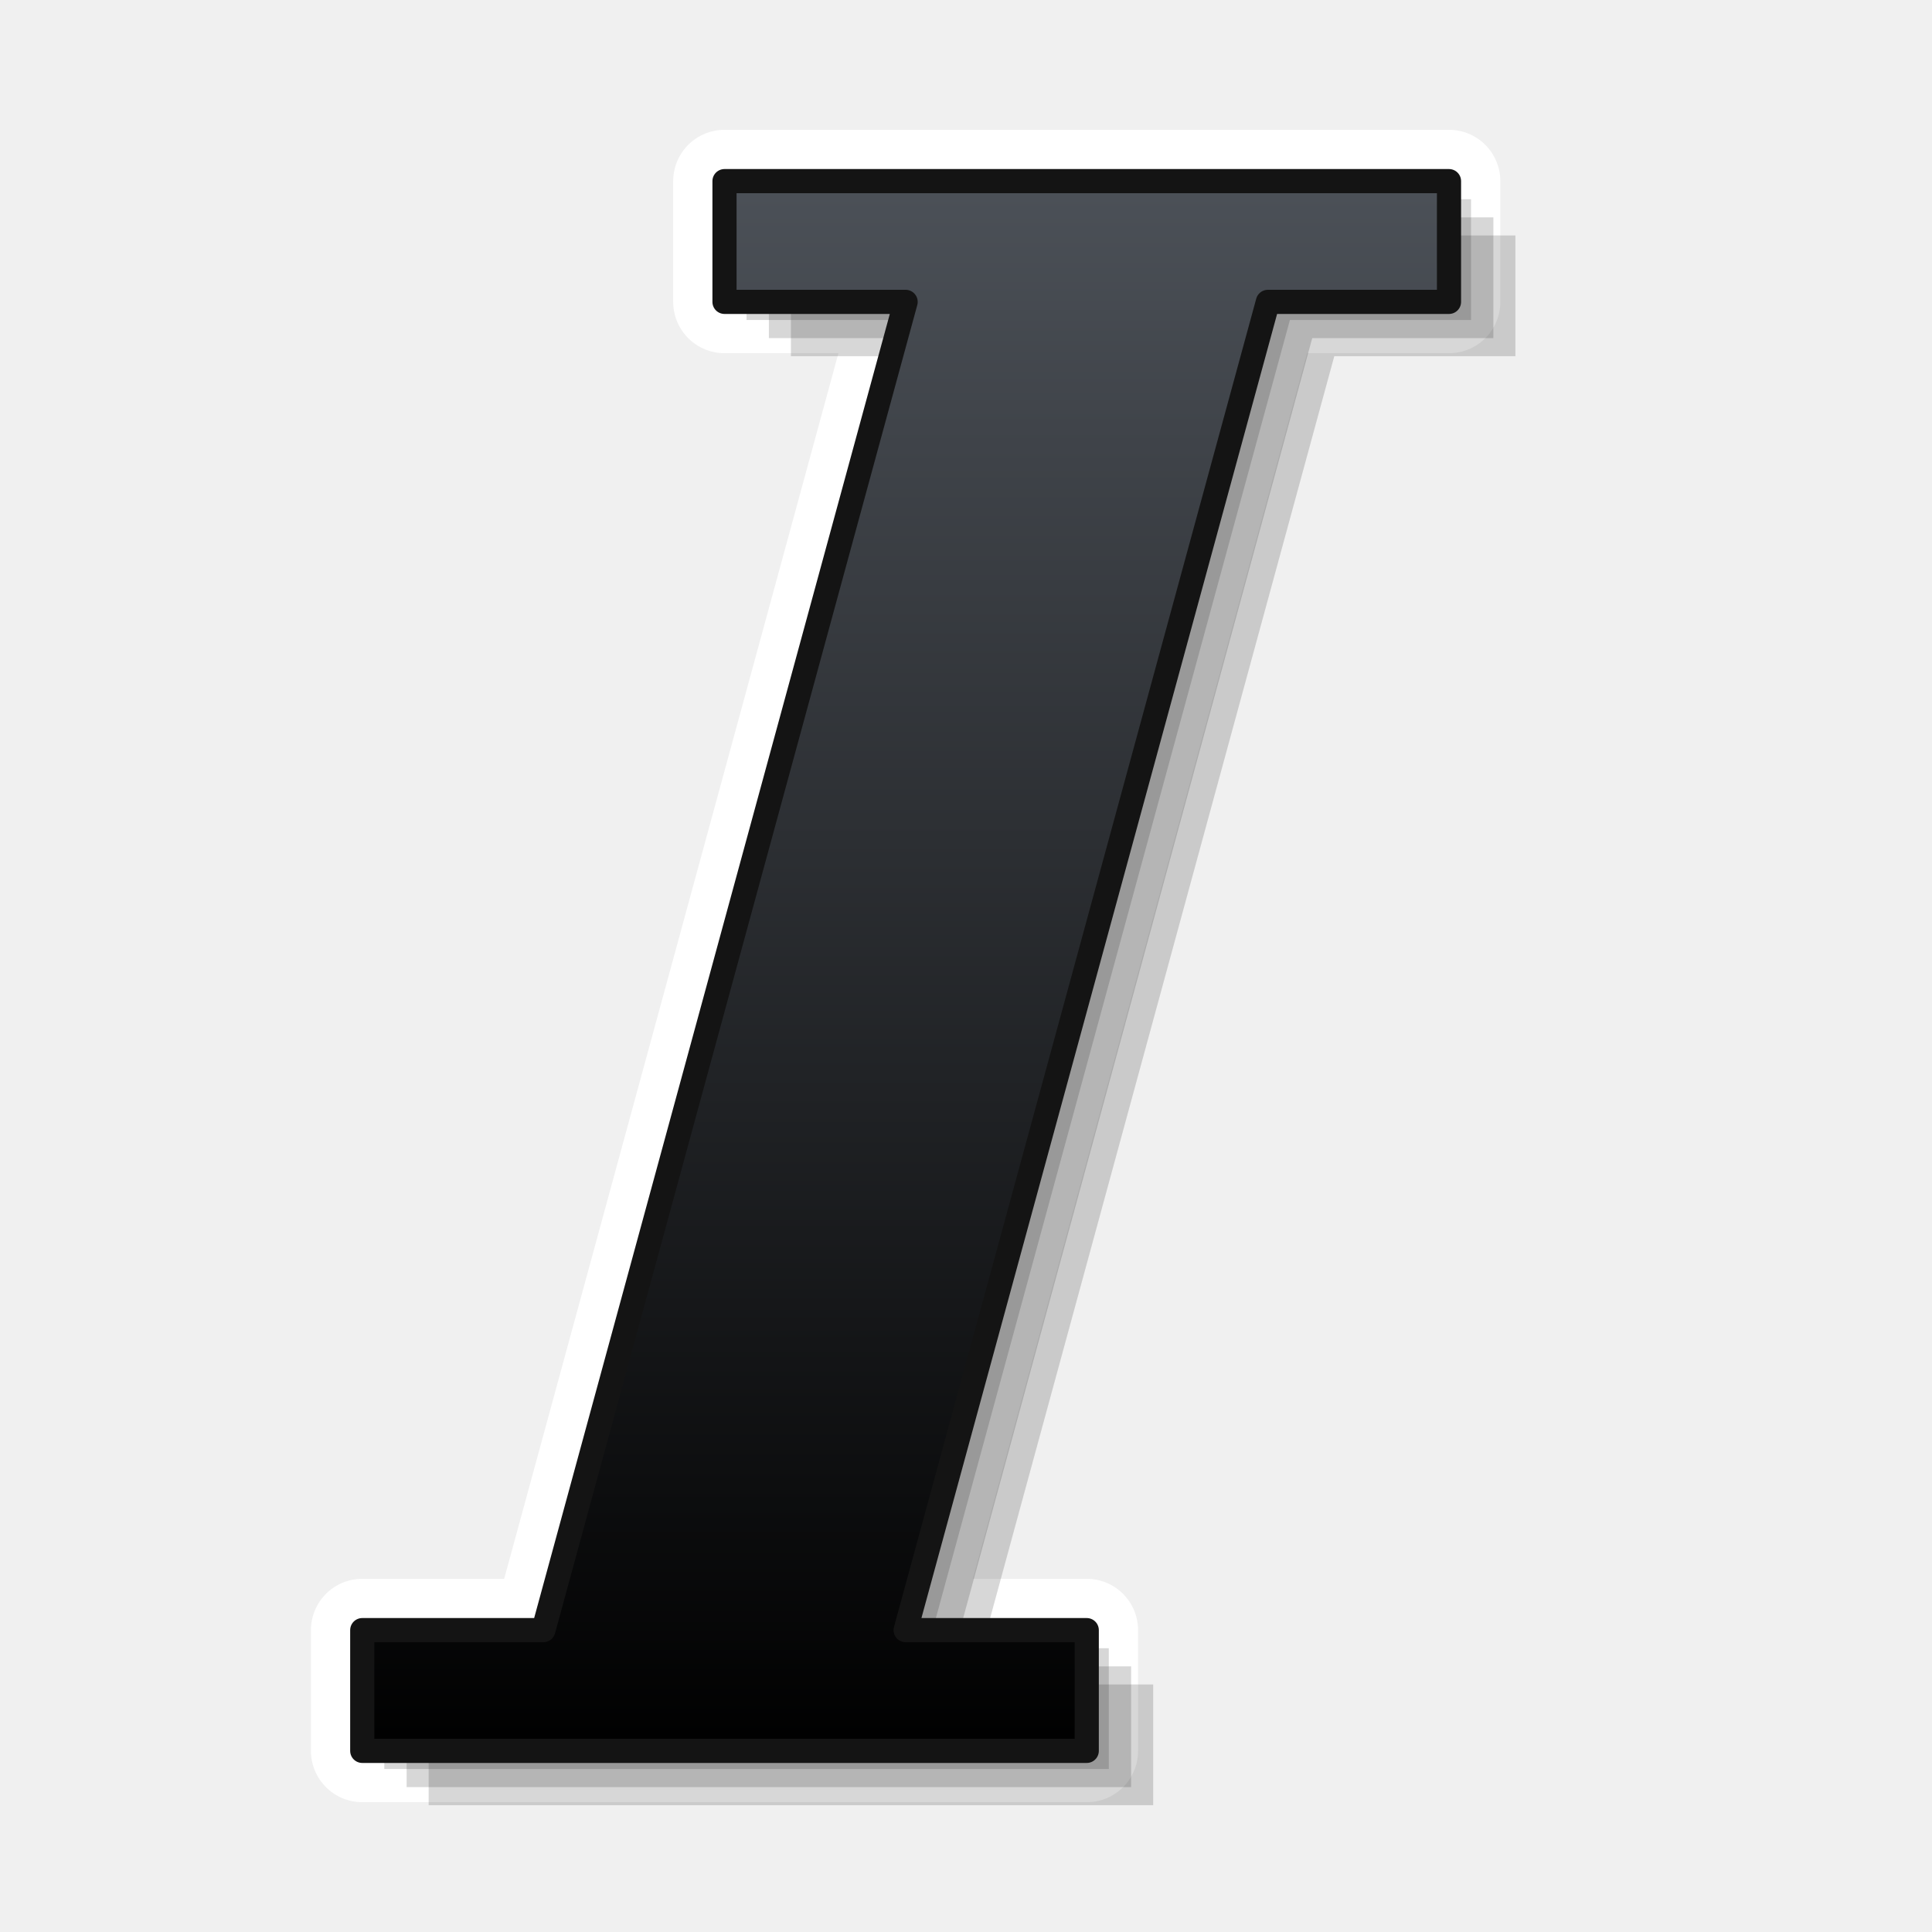
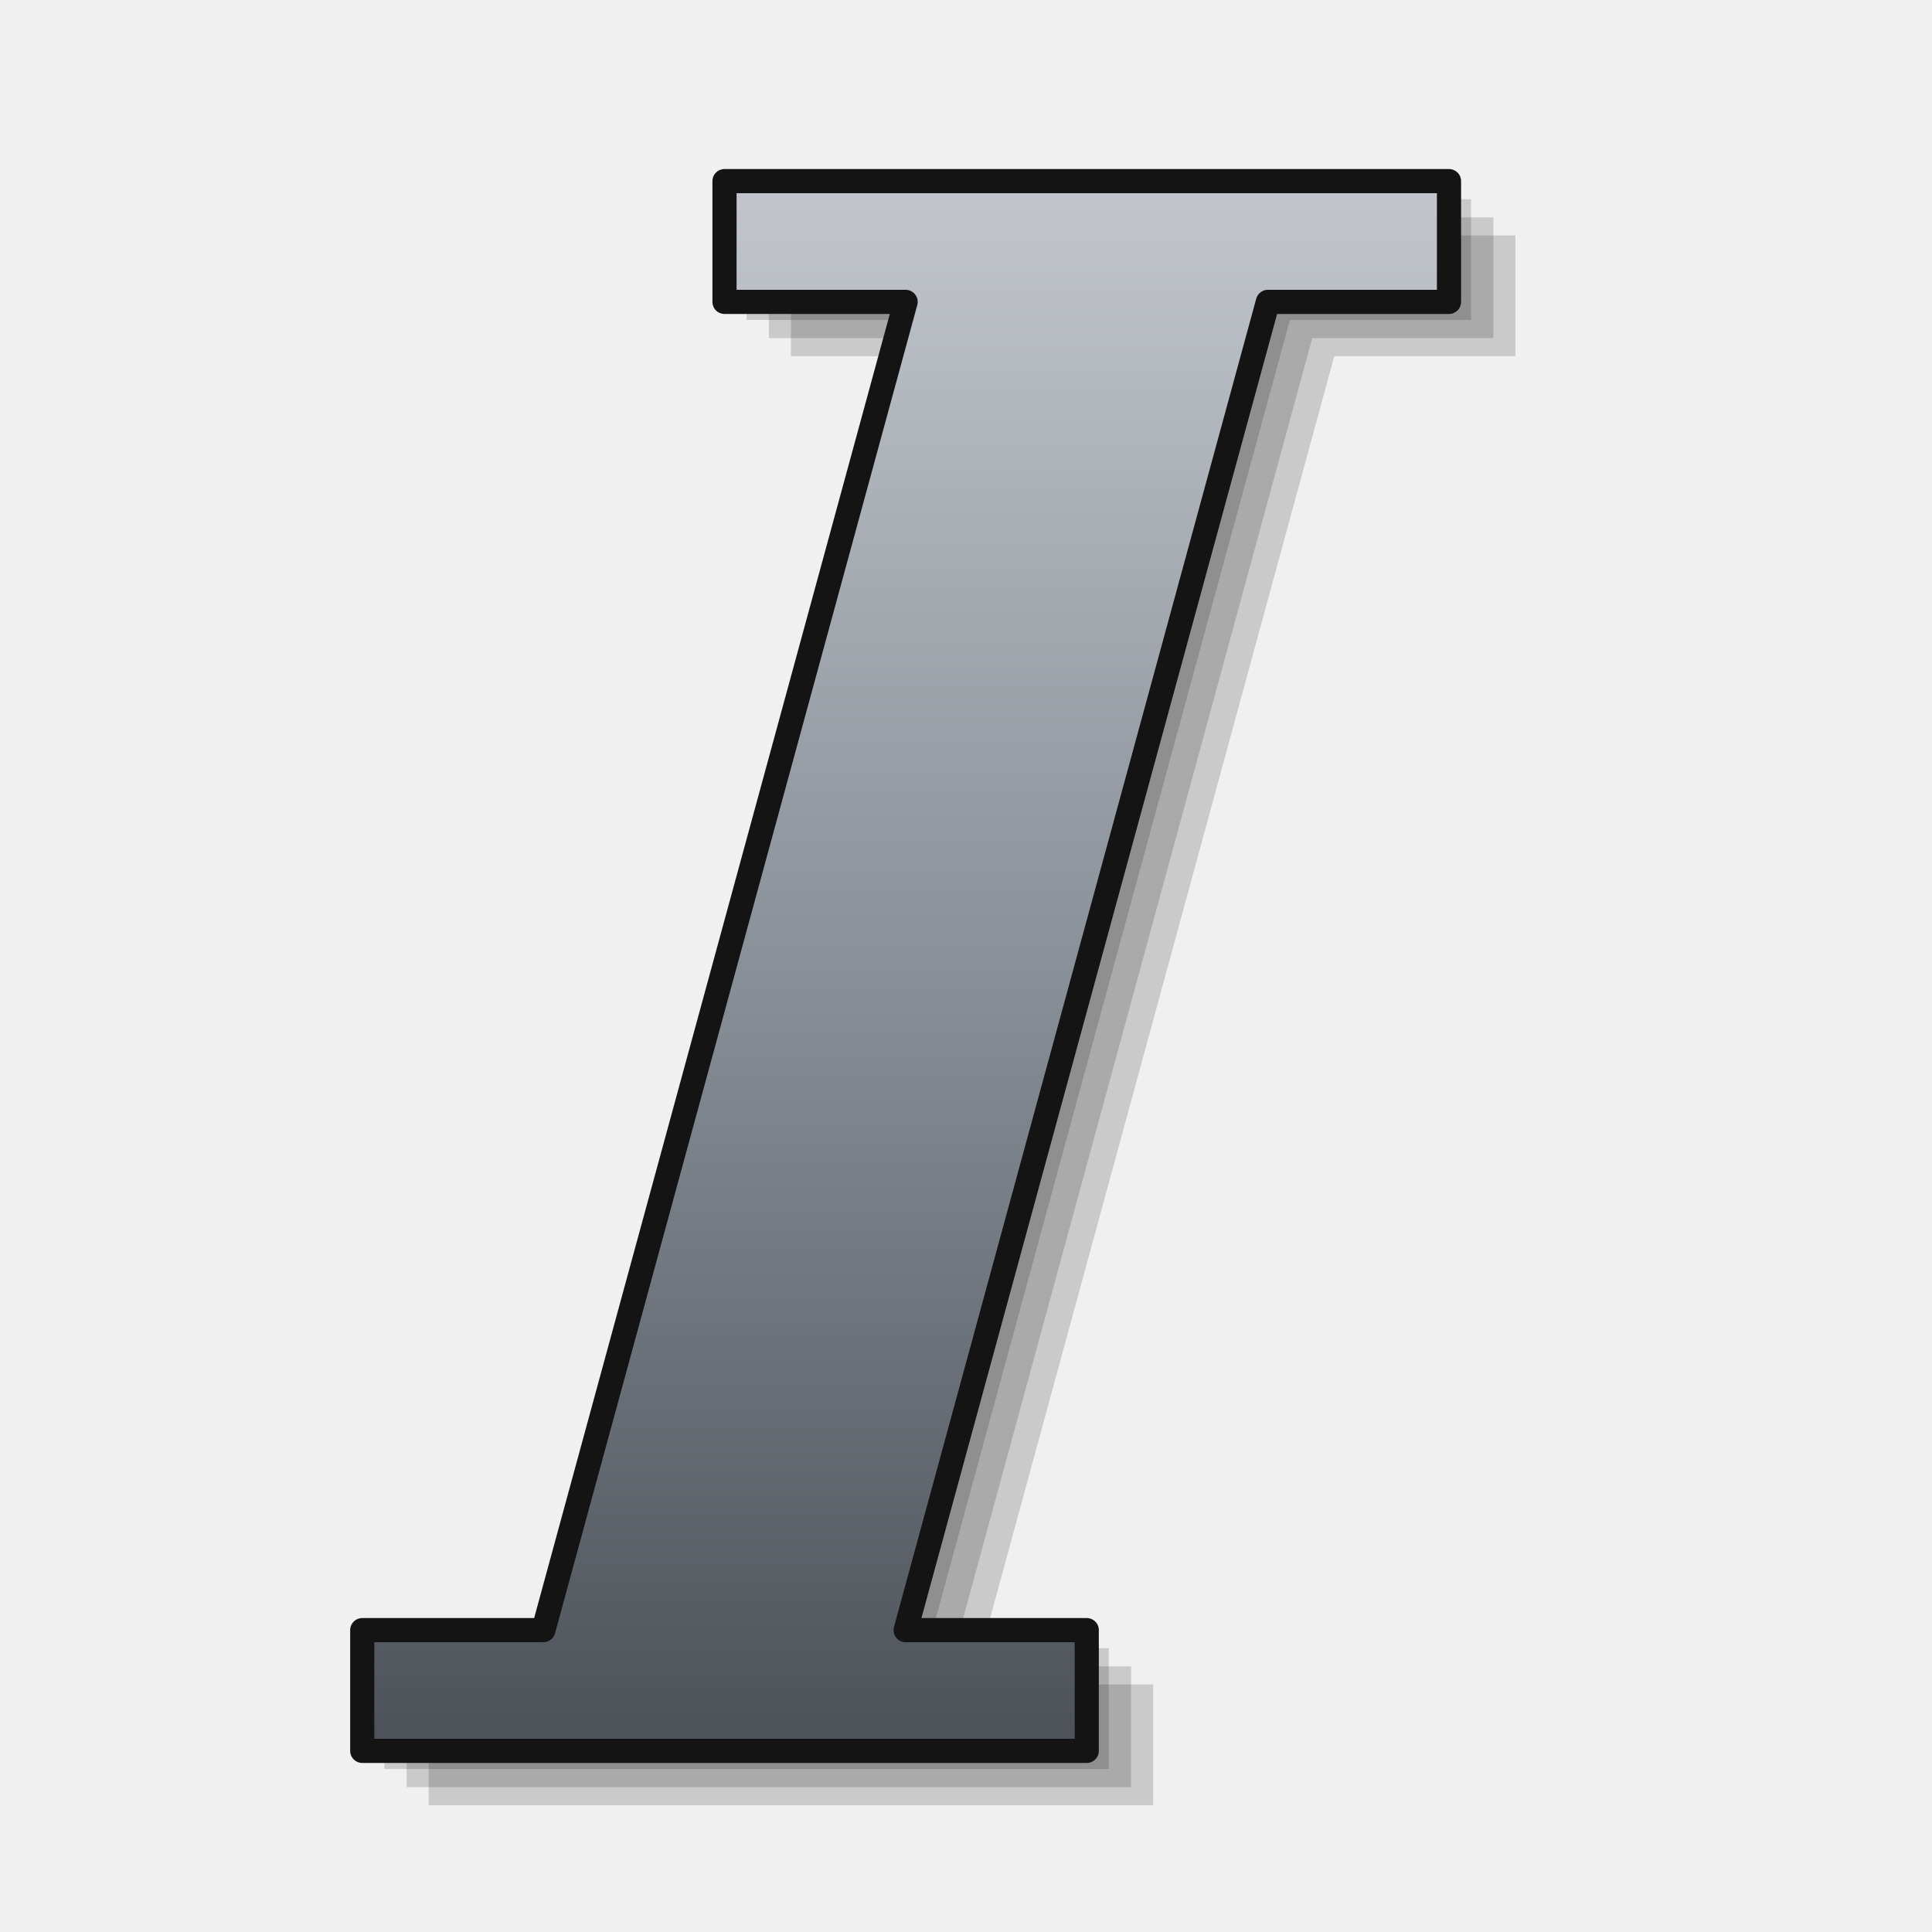
<svg xmlns="http://www.w3.org/2000/svg" width="64" height="64" viewBox="0 0 64 64">
  <defs>
    <linearGradient id="l1" x1="0" y1="0" x2="0" y2="1">
-       <stop offset="0" stop-color="#4c5158" />
-       <stop offset="1" stop-color="#000000" />
+       <stop offset="0" stop-color="#c3c7cd" />
+       <stop offset="0.5" stop-color="#8a9098" />
+       <stop offset="1" stop-color="#4c5158" />
    </linearGradient>
  </defs>
-   <g>
-     <g />
-     <path d="M24,6H48V10H42L30,54H36V58H12V54H18L30,10H24Z" fill="#fff" stroke="#fff" stroke-width="3.40" stroke-linejoin="round" />
-   </g>
  <g>
    <path d="M24,6H48V10H42L30,54H36V58H12V54H18L30,10H24Z" fill="#000" fill-opacity="0.160" transform="translate(0.73,0.60)" />
    <path d="M24,6H48V10H42L30,54H36V58H12V54H18L30,10H24Z" fill="#000" fill-opacity="0.160" transform="translate(1.47,1.20)" />
    <path d="M24,6H48V10H42L30,54H36V58H12V54H18L30,10H24Z" fill="#000" fill-opacity="0.160" transform="translate(2.20,1.80)" />
  </g>
  <path d="M24,6H48V10H42L30,54H36V58H12V54H18L30,10H24Z" fill="url(#l1)" stroke="#141414" stroke-width="0.8" stroke-linejoin="round" />
</svg>
